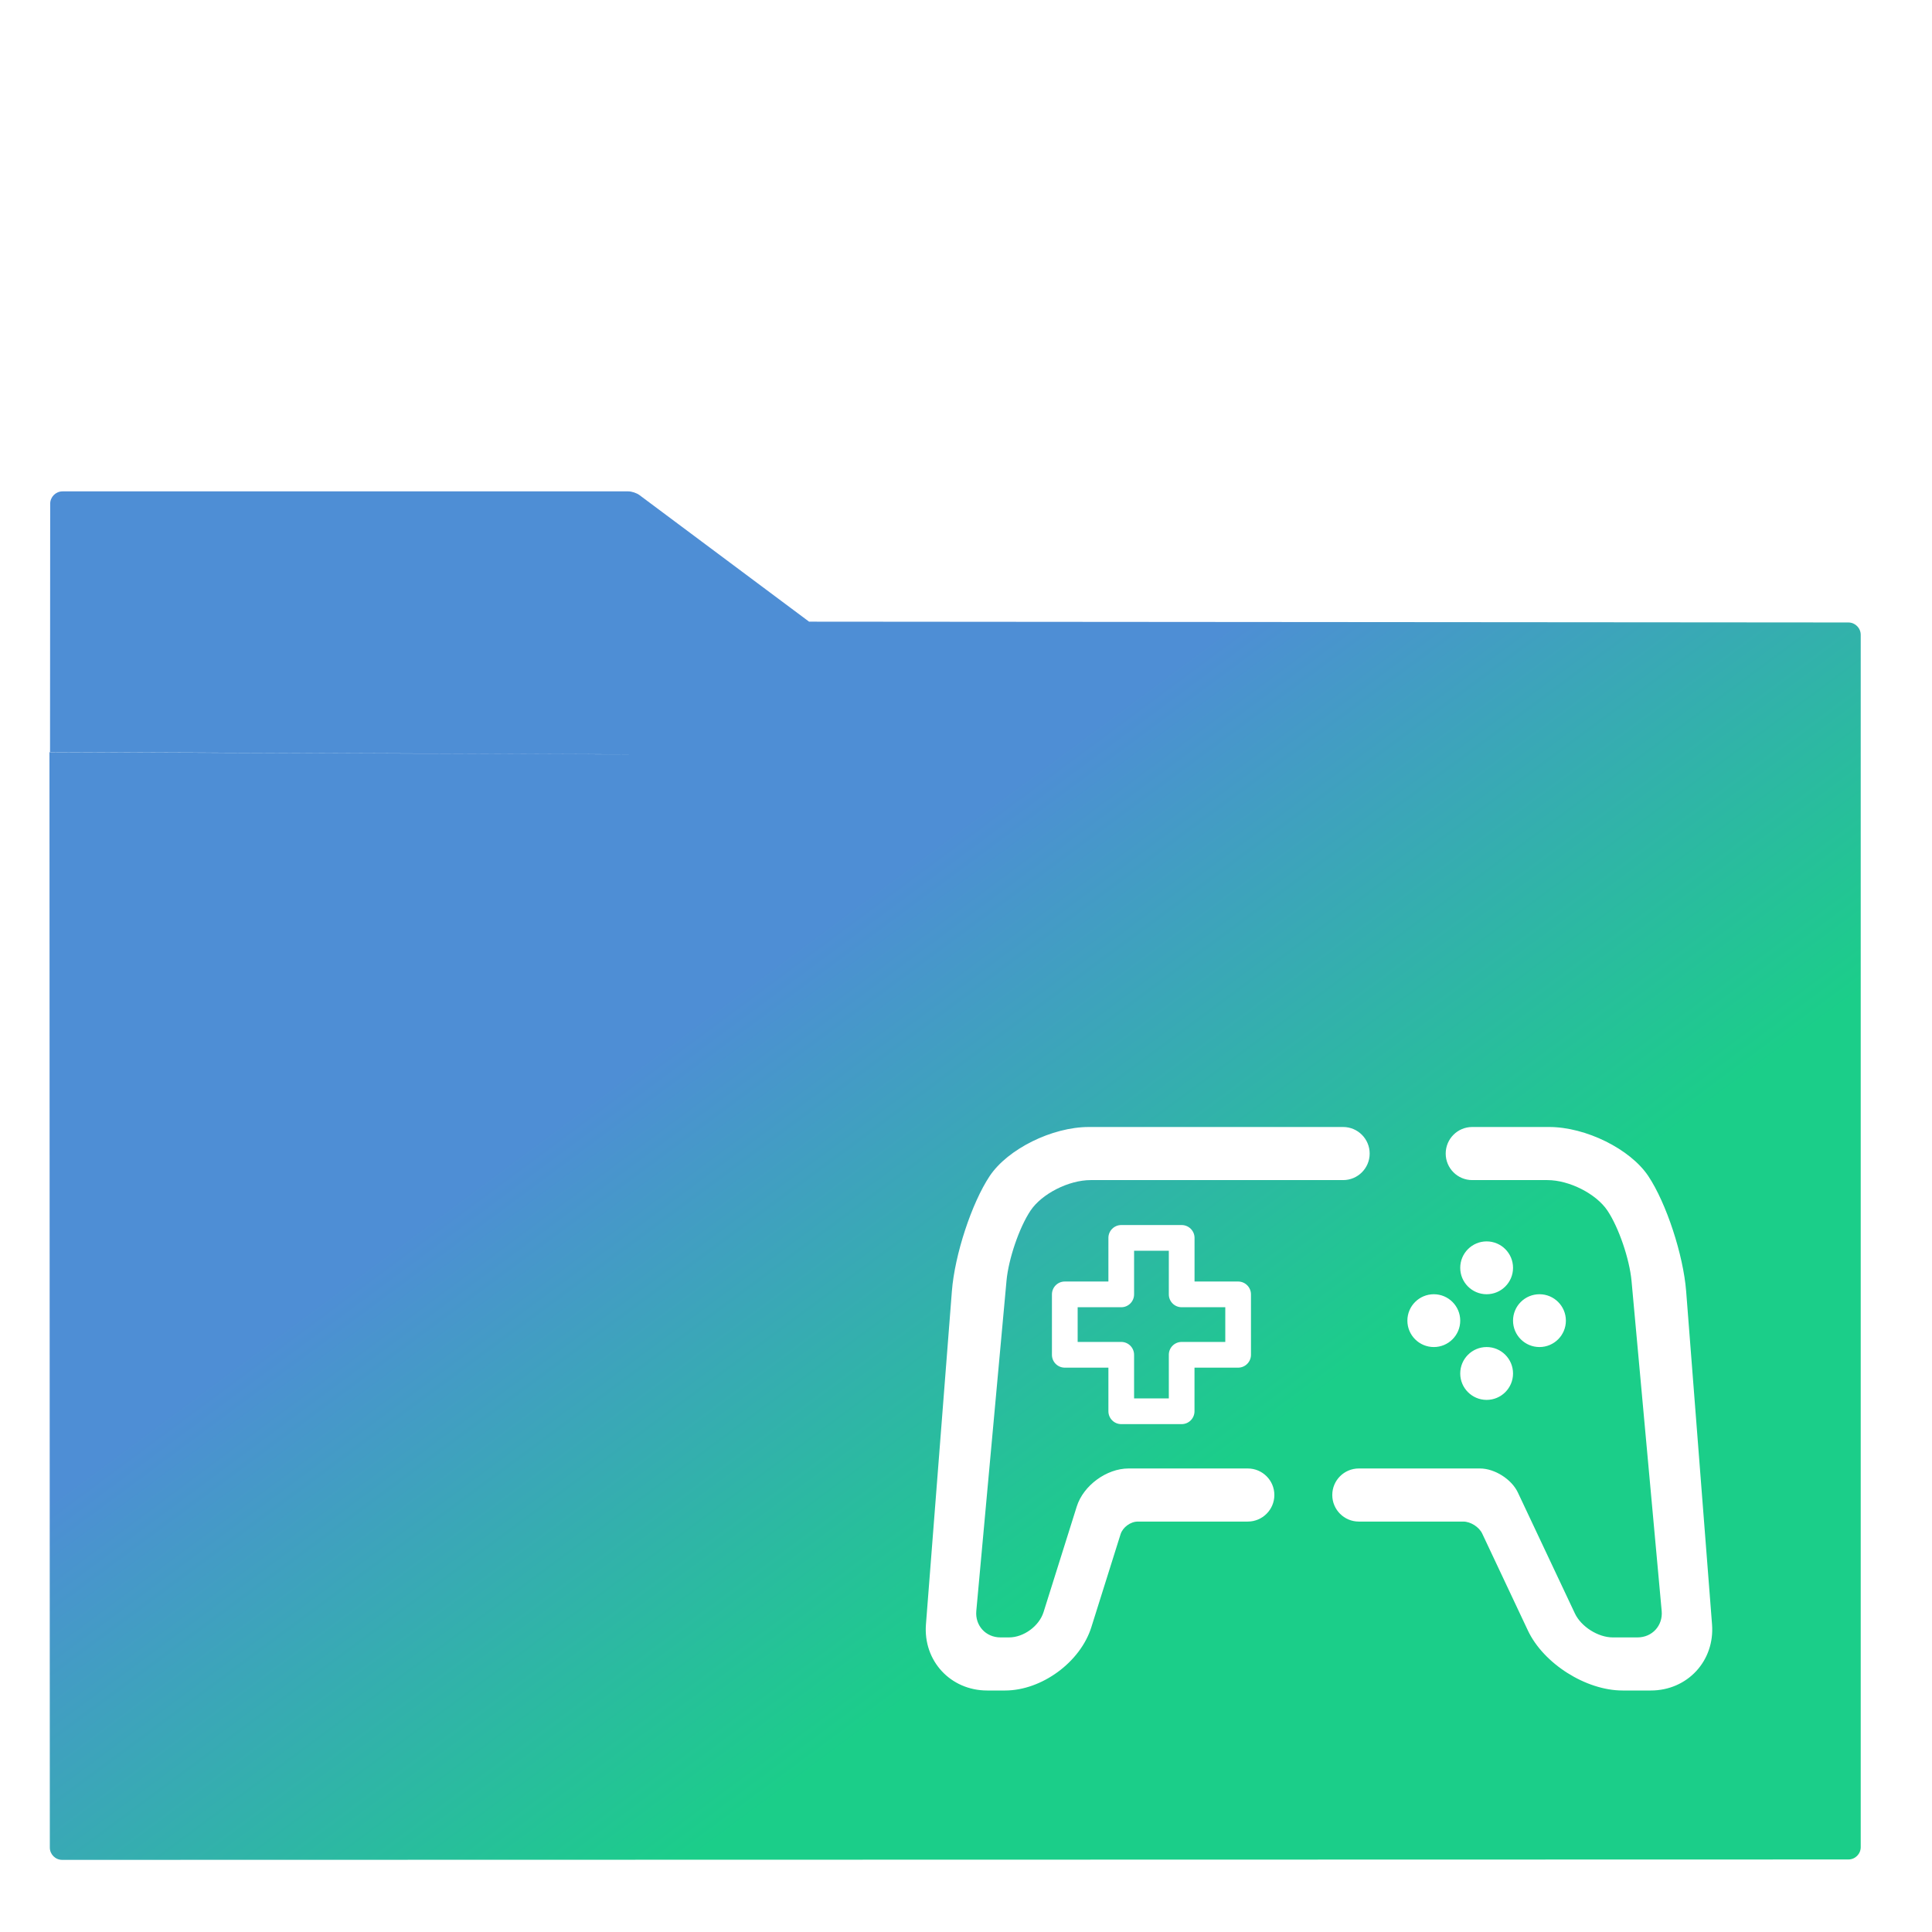
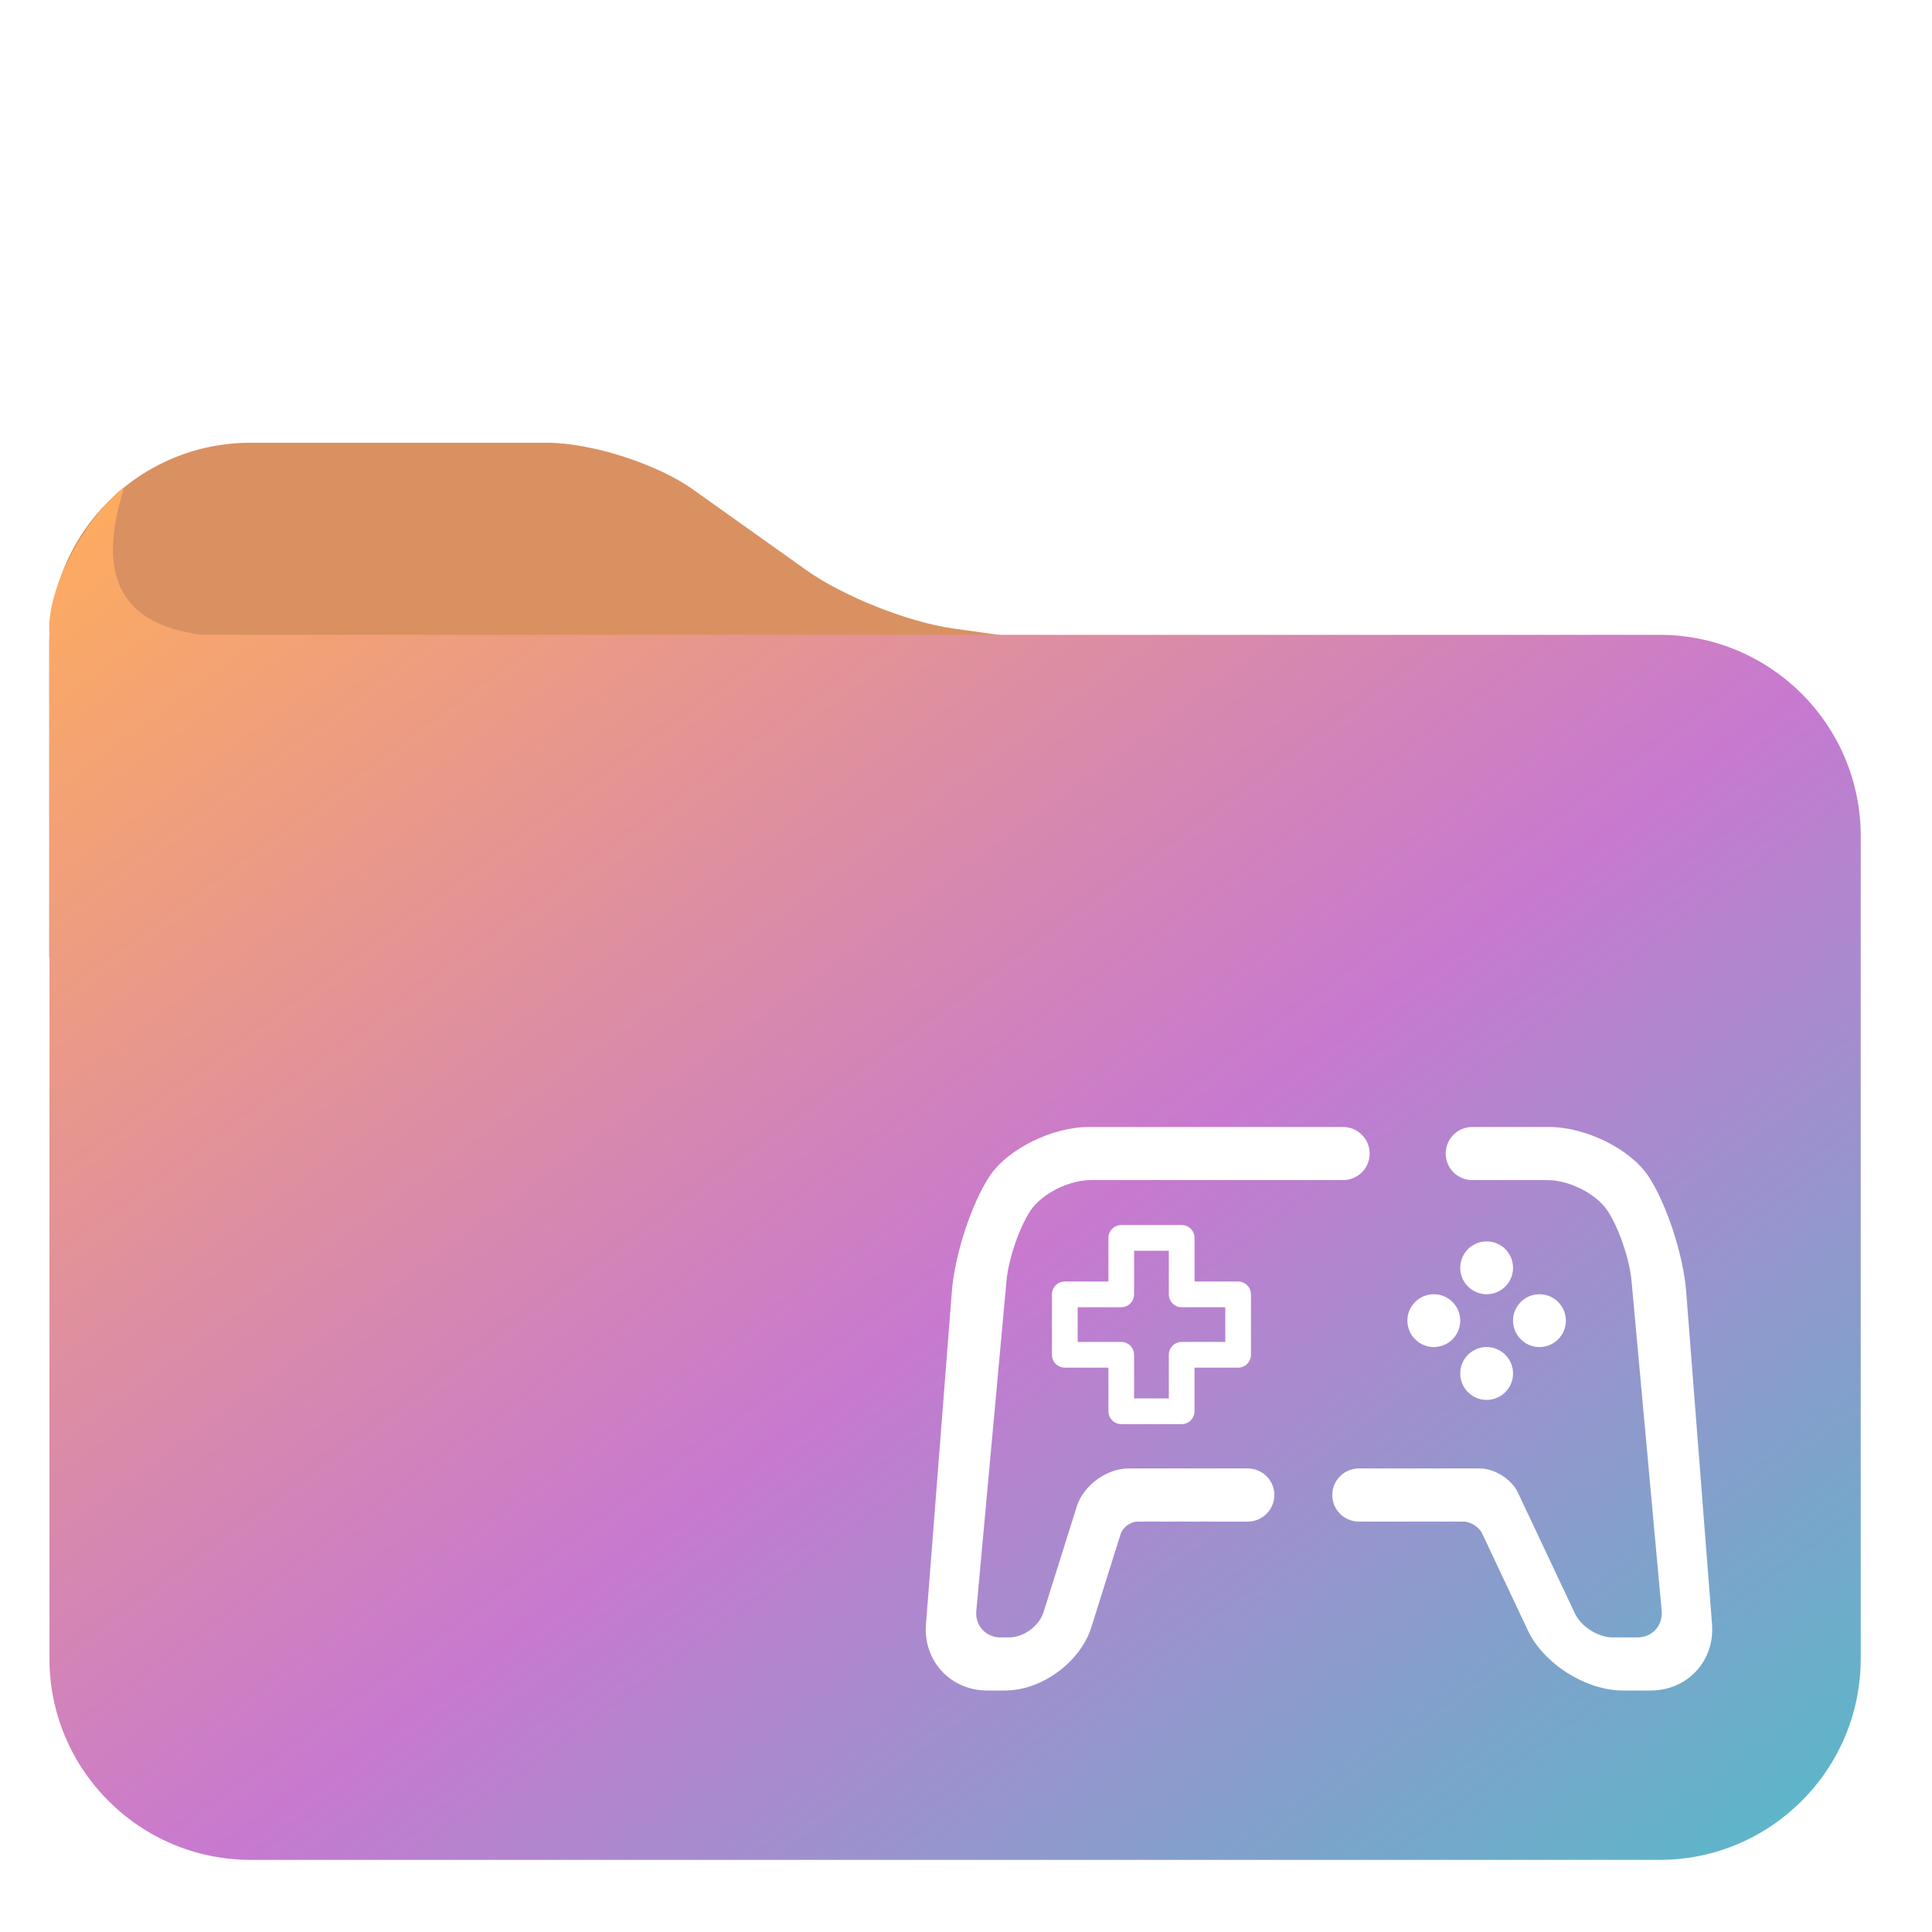
<svg xmlns="http://www.w3.org/2000/svg" style="isolation:isolate" viewBox="0 0 48 48" width="48pt" height="48pt">
-   <linearGradient id="_lgradient_4" x1="0.582" y1="0.778" x2="0.276" y2="0.466" gradientTransform="matrix(45,0,0,34,1.229,12.208)" gradientUnits="userSpaceOnUse">
-     <stop offset="0%" stop-opacity="1" style="stop-color:rgb(27,206,137)" />
-     <stop offset="100%" stop-opacity="1" style="stop-color:rgb(78,142,213)" />
-   </linearGradient>
-   <path d=" M 20.104 15.447 L 20.107 15.445 L 45.923 15.465 C 46.092 15.466 46.229 15.603 46.229 15.772 L 46.229 45.892 C 46.229 46.061 46.092 46.198 45.923 46.198 L 1.545 46.208 C 1.376 46.208 1.238 46.071 1.238 45.902 L 1.229 18.688 L 15.61 18.743 C 15.616 18.743 15.623 18.743 15.63 18.742 L 1.243 18.683 L 1.247 12.515 C 1.247 12.346 1.385 12.208 1.554 12.208 L 15.61 12.208 C 15.695 12.208 15.819 12.249 15.887 12.3 L 20.104 15.447 Z " fill-rule="evenodd" fill="url(#_lgradient_4)" />
+   <g>
+     <path d=" M 42 16.792 L 1.222 23.792 L 1.222 16 C 1.222 13.24 3.462 11 6.222 11 L 13.585 11 C 14.688 11 16.315 11.519 17.214 12.159 L 20.039 14.169 C 20.938 14.809 22.556 15.454 23.649 15.609 L 32 16.792 L 42 16.792 Z " fill="rgb(217,145,97)" />
+     <linearGradient id="_lgradient_14" x1="-0.014" y1="0.01" x2="1.016" y2="1.072" gradientTransform="matrix(45.007,0,0,34.066,1.222,12.142)" gradientUnits="userSpaceOnUse">
+       <stop offset="1.304%" stop-opacity="1" style="stop-color:rgb(254,172,94)" />
+       <stop offset="53.043%" stop-opacity="1" style="stop-color:rgb(199,121,208)" />
+       <stop offset="99.565%" stop-opacity="1" style="stop-color:rgb(75,192,200)" />
+     </linearGradient>
+     <path d=" M 5 15.772 C 3.003 15.503 2.392 14.323 3.075 12.142 Q 2.915 12.203 2.866 12.31 C 2.169 12.898 1.123 14.595 1.229 15.792 L 1.229 41.208 C 1.229 43.968 3.469 46.208 6.229 46.208 L 41.229 46.208 C 43.989 46.208 46.229 43.968 46.229 41.208 L 46.229 20.772 C 46.229 18.012 43.989 15.772 41.229 15.772 L 5 15.772 Z " fill="url(#_lgradient_14)" />
+   </g>
  <path d=" M 31.001 36.484 L 31.001 36.484 C 31.365 36.484 31.661 36.779 31.661 37.143 L 31.661 37.143 C 31.661 37.507 31.365 37.803 31.001 37.803 L 31.001 37.803 L 28.269 37.803 C 28.087 37.803 27.895 37.944 27.84 38.118 L 27.114 40.427 C 26.842 41.295 25.881 42 24.971 42 L 24.526 42 C 23.616 42 22.934 41.263 23.005 40.356 L 23.649 32.081 C 23.719 31.174 24.141 29.891 24.589 29.218 L 24.589 29.218 C 25.038 28.546 26.141 28 27.051 28 L 33.37 28 L 33.37 28 C 33.734 28 34.029 28.296 34.029 28.66 L 34.029 28.66 C 34.029 29.024 33.734 29.319 33.37 29.319 L 33.37 29.319 L 27.097 29.319 C 26.551 29.319 25.881 29.66 25.602 30.079 L 25.602 30.079 C 25.322 30.499 25.055 31.281 25.006 31.824 L 24.256 40.024 C 24.223 40.387 24.492 40.681 24.856 40.681 L 25.07 40.681 C 25.434 40.681 25.818 40.399 25.927 40.052 L 26.752 37.428 C 26.916 36.907 27.492 36.484 28.038 36.484 L 31.001 36.484 L 31.001 36.484 L 31.001 36.484 L 31.001 36.484 L 31.001 36.484 L 31.001 36.484 Z  M 36.577 29.319 L 36.577 29.319 C 36.213 29.319 35.918 29.024 35.918 28.66 L 35.918 28.66 C 35.918 28.296 36.213 28 36.577 28 L 36.577 28 L 38.489 28 C 39.399 28 40.502 28.546 40.951 29.218 L 40.951 29.218 C 41.399 29.891 41.821 31.174 41.892 32.081 L 42.535 40.356 C 42.606 41.263 41.924 42 41.014 42 L 40.312 42 C 39.402 42 38.348 41.332 37.96 40.509 L 36.825 38.101 C 36.747 37.937 36.537 37.803 36.355 37.803 L 33.759 37.803 L 33.759 37.803 C 33.395 37.803 33.1 37.507 33.1 37.143 L 33.1 37.143 C 33.1 36.779 33.395 36.484 33.759 36.484 L 33.759 36.484 L 36.77 36.484 C 37.134 36.484 37.556 36.751 37.711 37.081 L 39.127 40.084 C 39.282 40.414 39.704 40.681 40.068 40.681 L 40.684 40.681 C 41.048 40.681 41.317 40.387 41.284 40.024 L 40.535 31.824 C 40.485 31.281 40.218 30.499 39.938 30.079 L 39.938 30.079 C 39.659 29.66 38.989 29.319 38.443 29.319 L 36.577 29.319 L 36.577 29.319 L 36.577 29.319 L 36.577 29.319 L 36.577 29.319 L 36.577 29.319 Z  M 26.774 32.478 L 26.774 33.34 L 27.857 33.34 C 28.033 33.34 28.176 33.483 28.176 33.66 L 28.176 34.743 L 29.039 34.743 L 29.039 33.659 C 29.039 33.483 29.182 33.34 29.358 33.34 L 30.442 33.34 L 30.442 32.478 L 29.358 32.478 C 29.182 32.478 29.039 32.335 29.039 32.159 L 29.039 31.075 L 28.176 31.075 L 28.176 32.158 C 28.176 32.335 28.033 32.478 27.857 32.478 L 26.774 32.478 L 26.774 32.478 L 26.774 32.478 L 26.774 32.478 L 26.774 32.478 L 26.774 32.478 Z  M 37.591 32.811 C 37.591 32.449 37.885 32.155 38.248 32.155 C 38.61 32.155 38.904 32.449 38.904 32.811 C 38.904 33.173 38.61 33.467 38.248 33.467 C 37.885 33.467 37.591 33.173 37.591 32.811 L 37.591 32.811 L 37.591 32.811 L 37.591 32.811 Z  M 34.966 32.811 C 34.966 32.449 35.26 32.155 35.623 32.155 C 35.985 32.155 36.279 32.449 36.279 32.811 C 36.279 33.173 35.985 33.467 35.623 33.467 C 35.26 33.467 34.966 33.173 34.966 32.811 L 34.966 32.811 L 34.966 32.811 Z  M 36.935 30.842 C 37.297 30.842 37.591 31.136 37.591 31.499 C 37.591 31.861 37.297 32.155 36.935 32.155 C 36.573 32.155 36.279 31.861 36.279 31.499 C 36.279 31.136 36.573 30.842 36.935 30.842 L 36.935 30.842 Z  M 27.857 30.436 L 29.358 30.436 C 29.534 30.436 29.678 30.579 29.678 30.755 L 29.678 31.839 L 30.761 31.839 C 30.937 31.839 31.08 31.982 31.08 32.158 L 31.08 33.659 L 31.08 33.66 L 31.08 33.66 C 31.08 33.836 30.937 33.979 30.761 33.979 L 29.677 33.979 L 29.677 35.062 C 29.677 35.239 29.534 35.382 29.358 35.382 L 27.857 35.382 C 27.681 35.382 27.538 35.239 27.538 35.062 L 27.538 33.979 L 26.454 33.979 C 26.278 33.979 26.135 33.836 26.135 33.66 L 26.135 32.159 C 26.135 31.982 26.278 31.839 26.454 31.839 L 27.538 31.839 L 27.538 30.755 C 27.538 30.579 27.681 30.436 27.857 30.436 L 27.857 30.436 L 27.857 30.436 L 27.857 30.436 L 27.857 30.436 L 27.857 30.436 Z  M 36.935 33.467 C 37.297 33.467 37.591 33.761 37.591 34.124 C 37.591 34.486 37.297 34.78 36.935 34.78 C 36.573 34.78 36.279 34.486 36.279 34.124 C 36.279 33.761 36.573 33.467 36.935 33.467 Z " fill-rule="evenodd" fill="rgb(255,255,255)" />
</svg>
